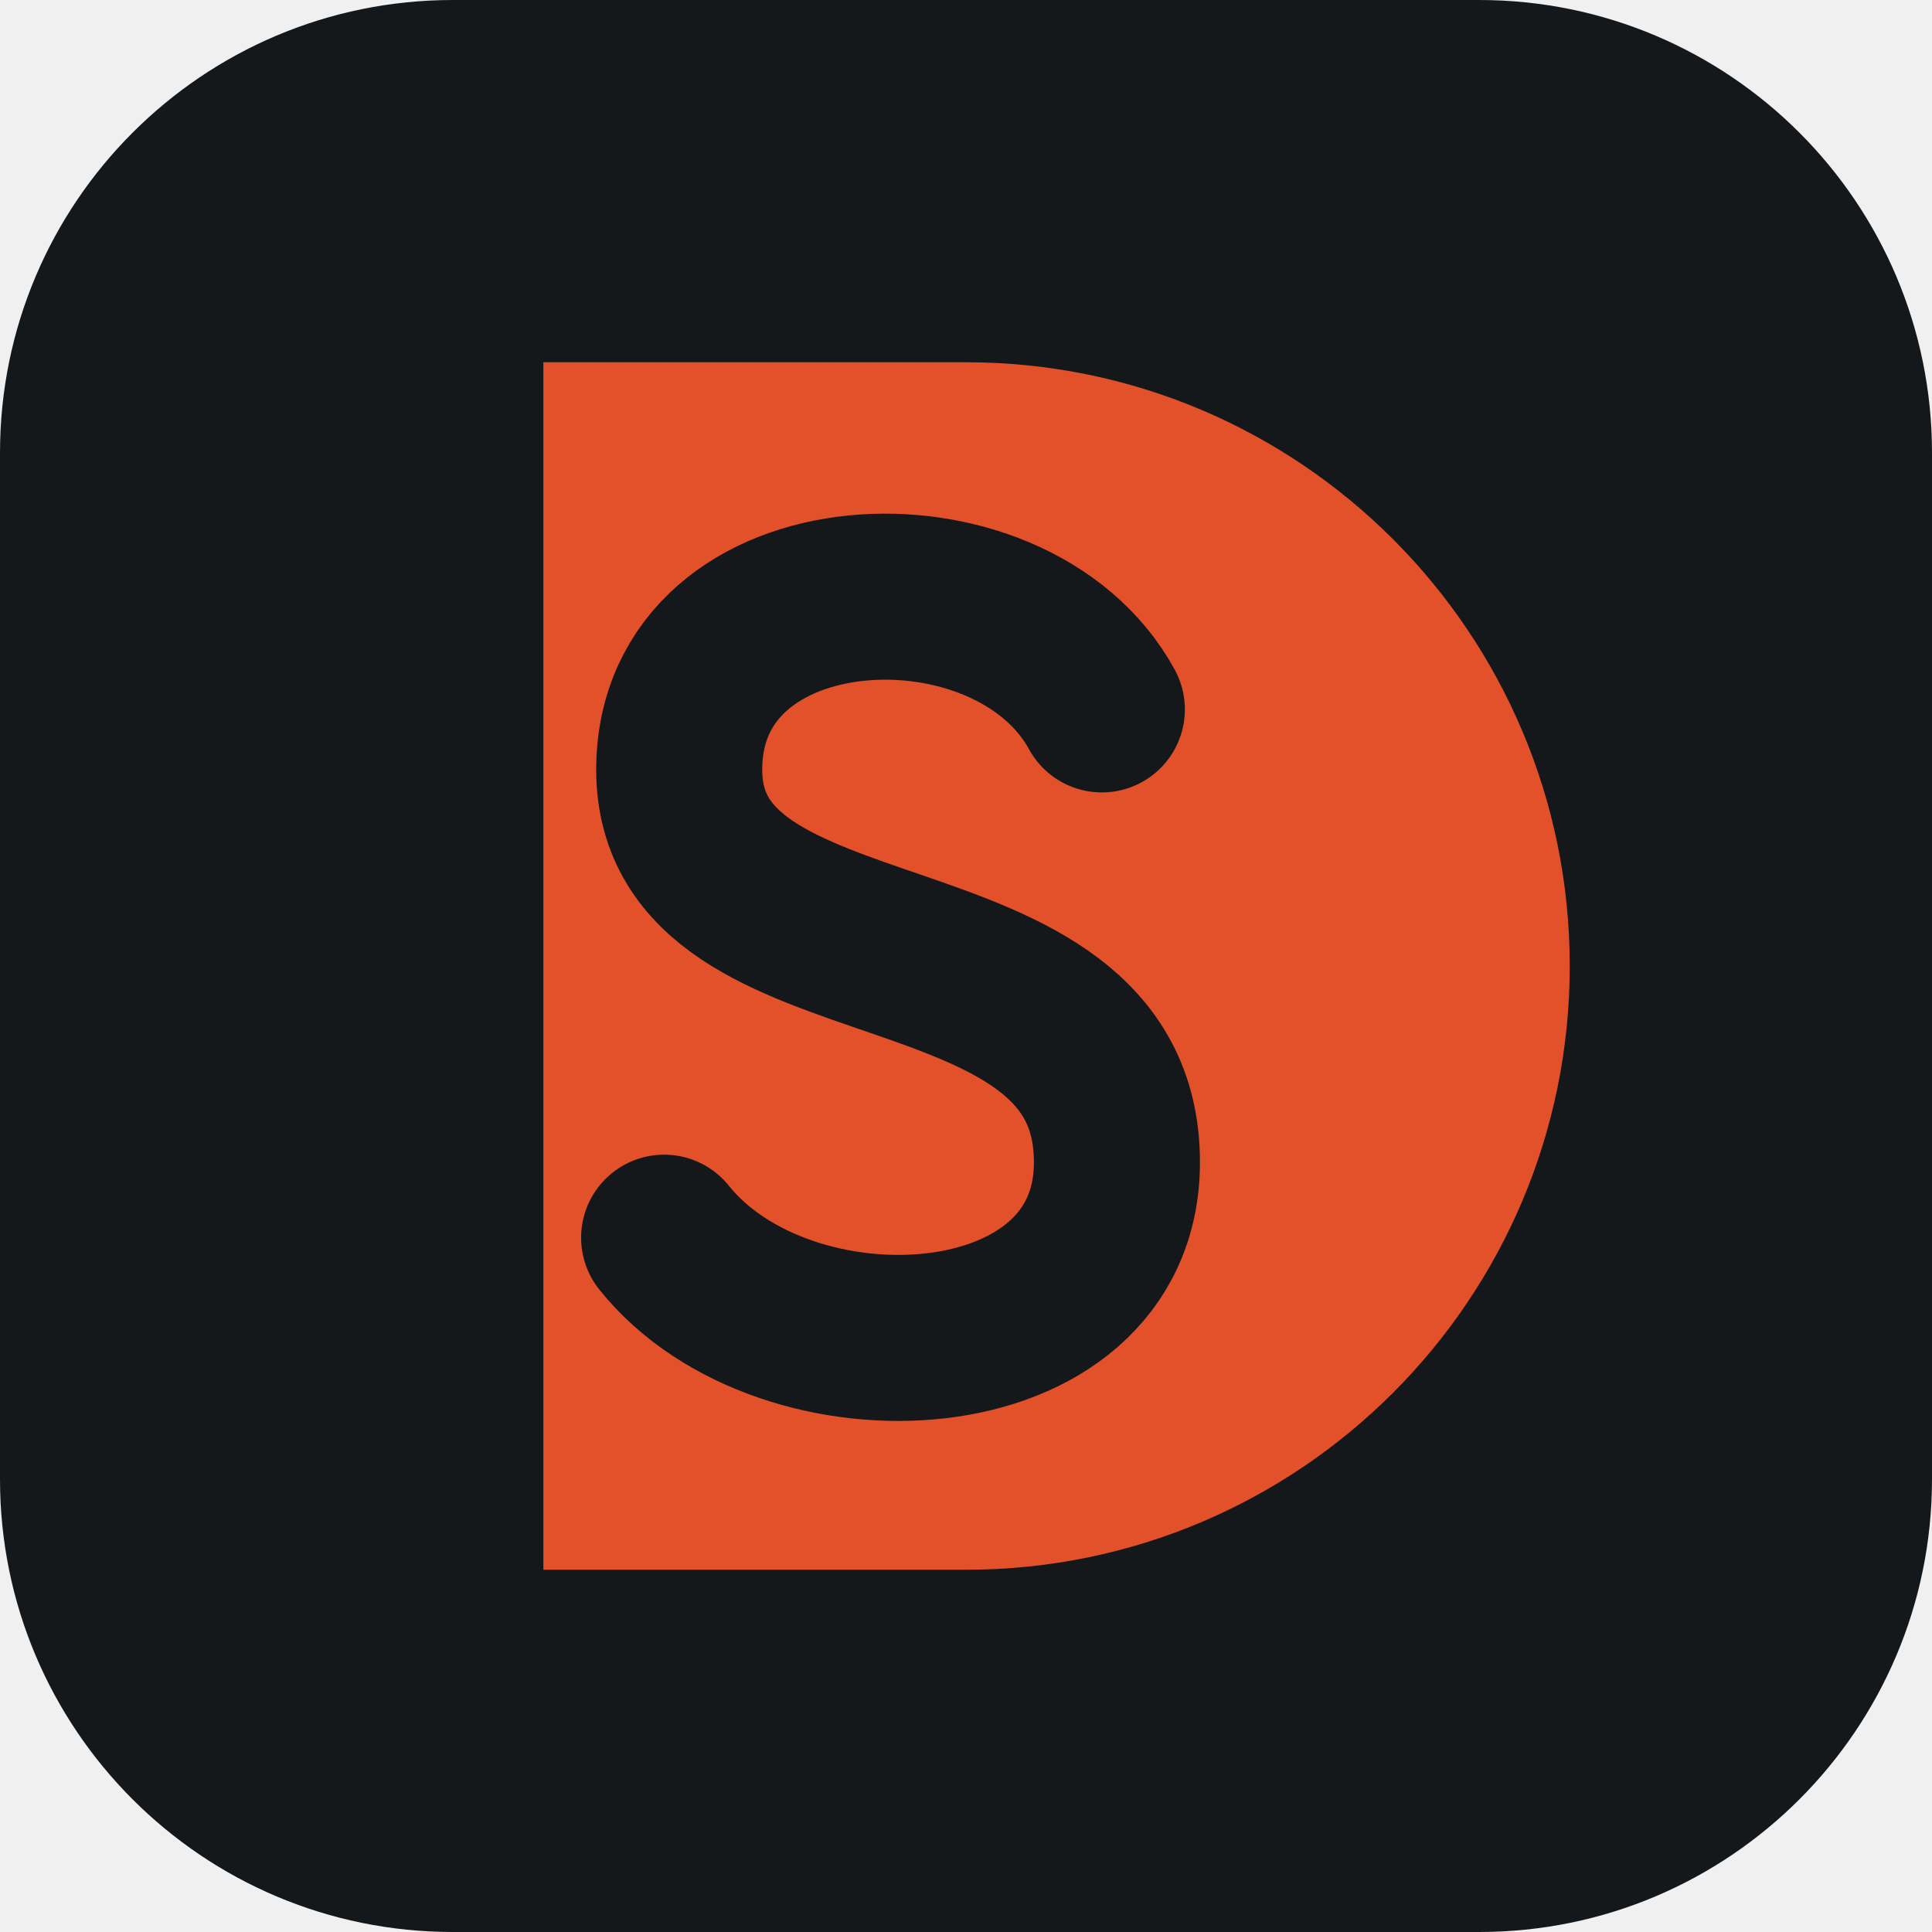
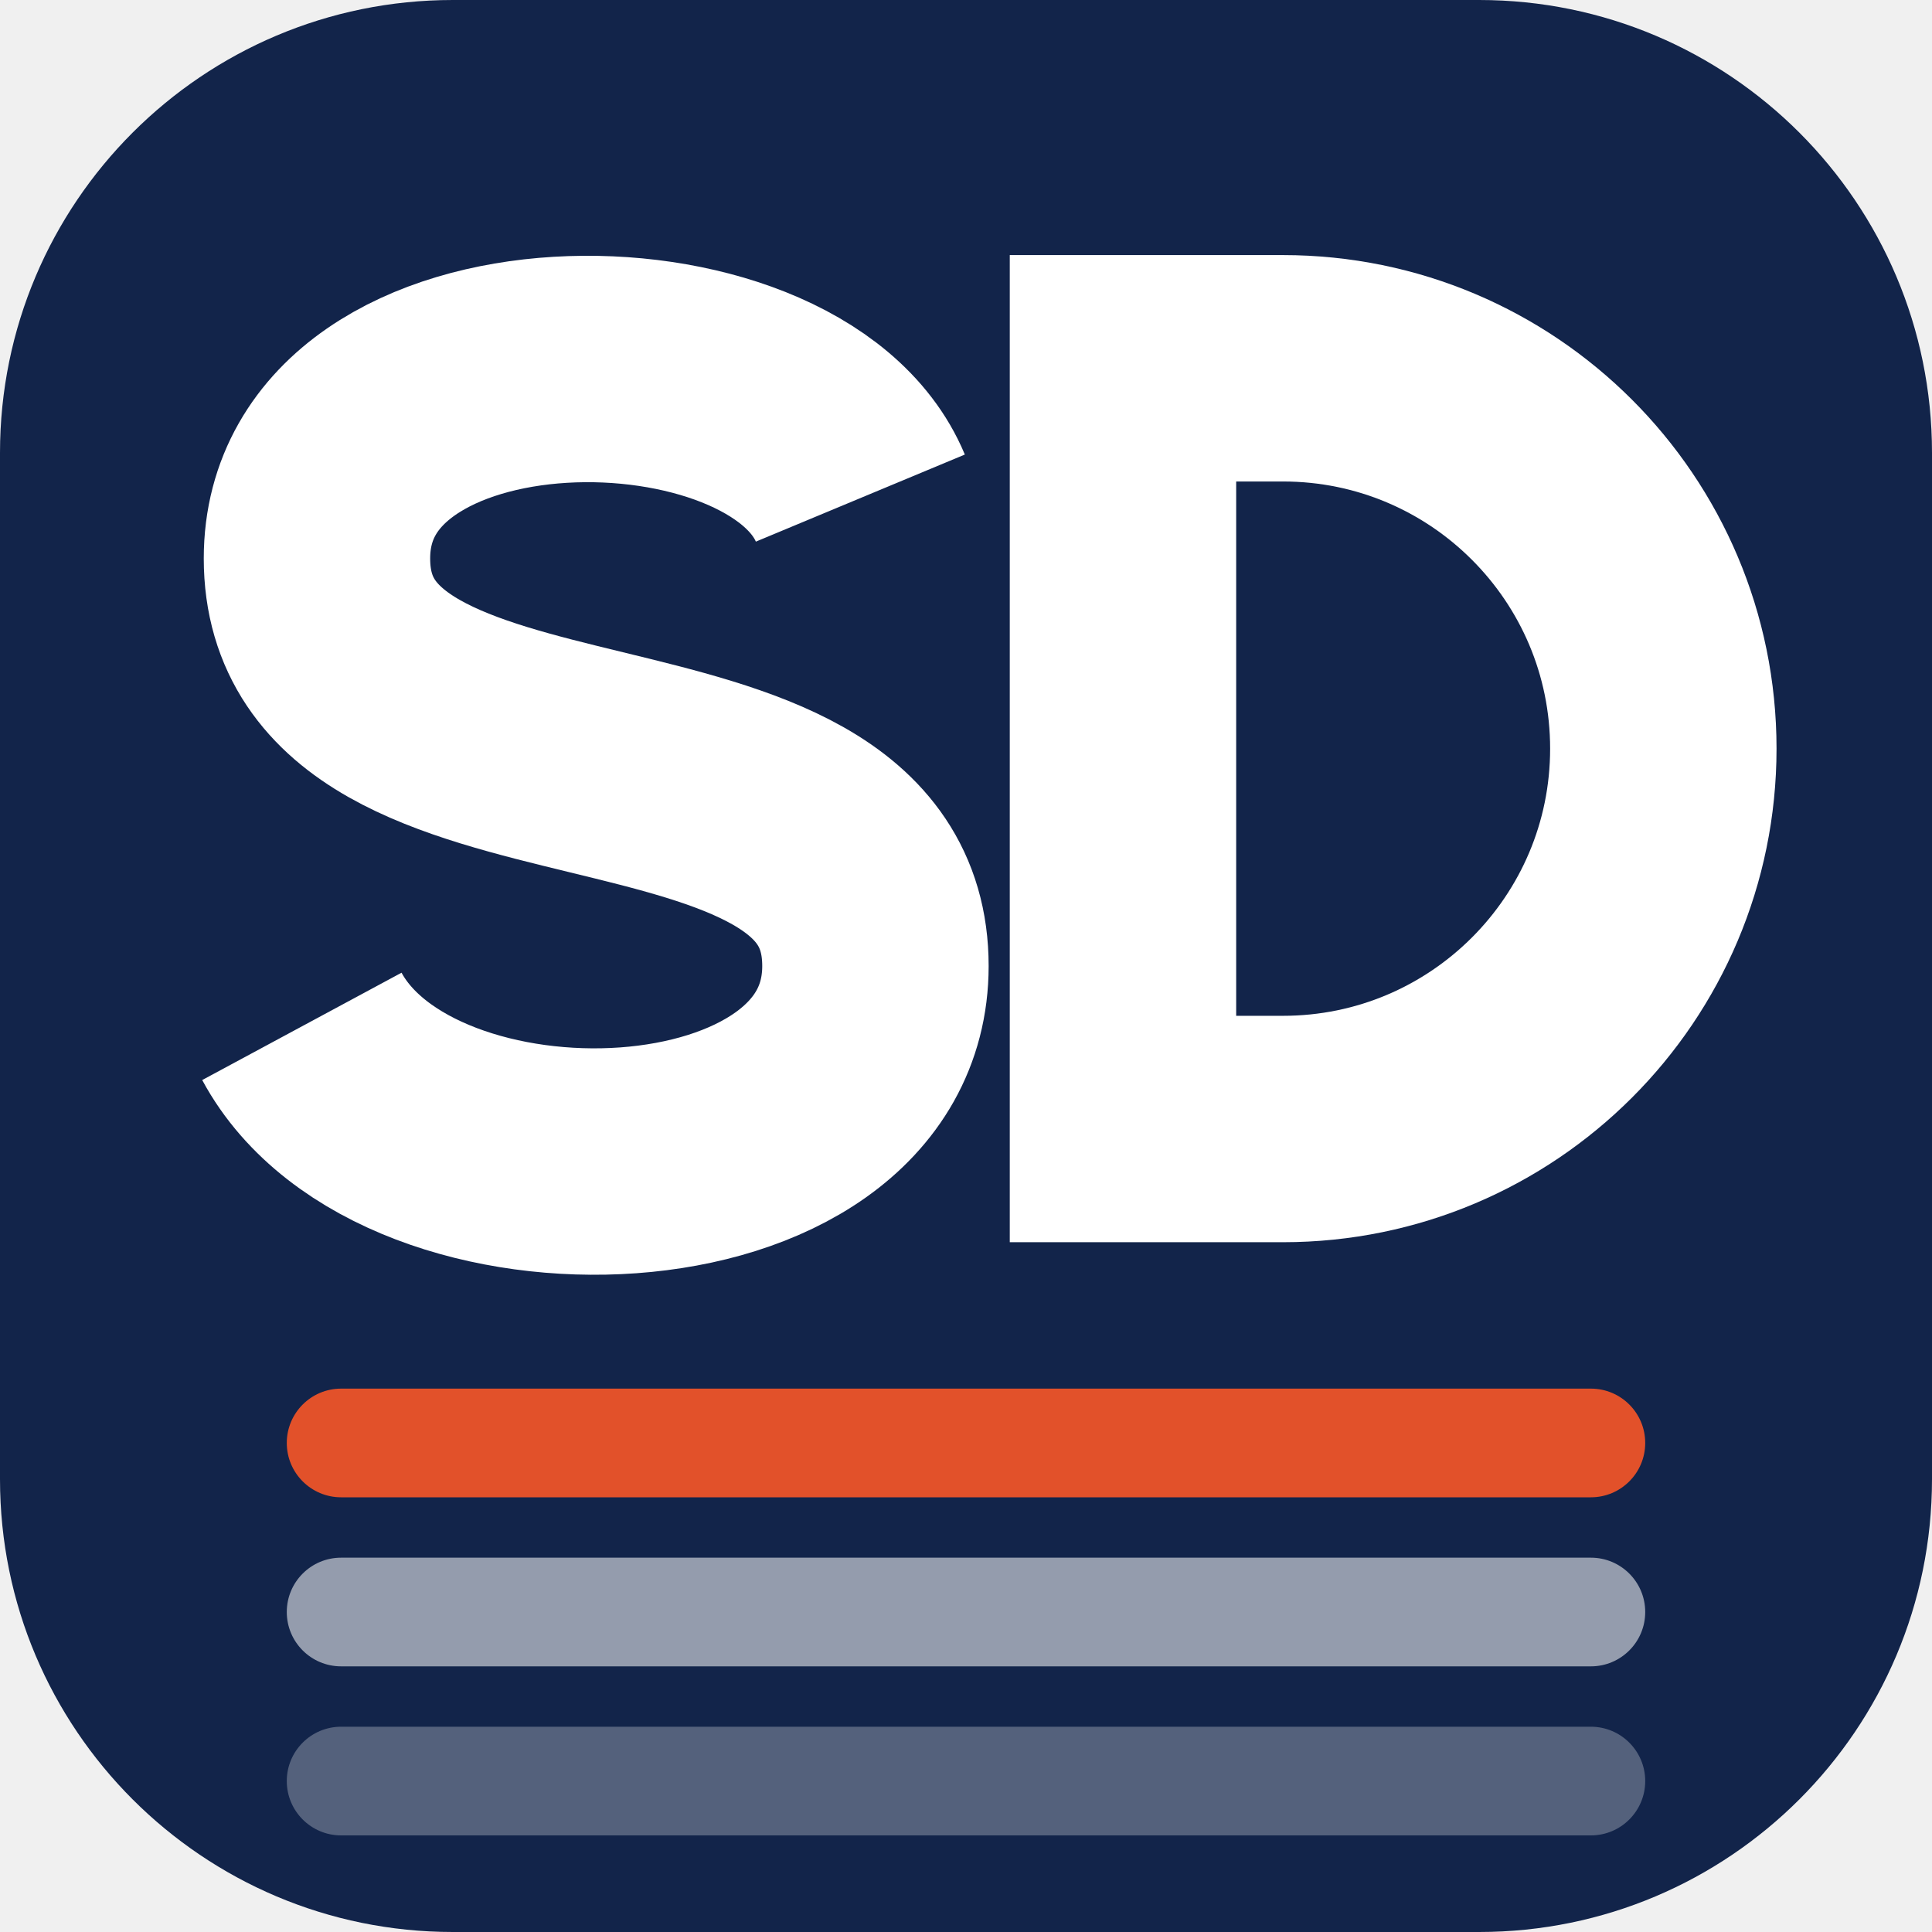
<svg xmlns="http://www.w3.org/2000/svg" viewBox="0 0 64 64">
-   <rect width="64" height="64" rx="15" fill="#15181b" />
-   <path d="M18 12h14a20 20 0 0 1 0 40H18z" fill="#e2512a" />
-   <path d="M36.5 23.5C33.5 18 22.5 18.5 22.5 25.5 22.5 33 37 30 37 38.5 37 45.5 26 46 22 41" fill="none" stroke="#15181b" stroke-width="5.5" stroke-linecap="round" />
+   <rect width="64" height="64" rx="15" fill="#12244a" />
+   <g transform="translate(-1,-1)">
+     <path d="M29.5 17.5C27 11.5 11.5 11.5 11.5 19.5 11.5 28.5 30 24 30 33 30 41 14.5 41.5 11 35" fill="none" stroke="#fff" stroke-width="7.5" />
+     <path d="M38.2 13.2h5.3a12.6 12.6 0 0 1 0 25.2h-5.3z" fill="none" stroke="#fff" stroke-width="7.5" />
+   </g>
+   <rect x="9.5" y="46" width="45" height="3.6" rx="1.8" fill="#e2512a" />
+   <rect x="9.5" y="51.6" width="45" height="3.6" rx="1.8" fill="#fff" opacity=".55" />
+   <rect x="9.5" y="57.2" width="45" height="3.6" rx="1.8" fill="#fff" opacity=".28" />
</svg>
